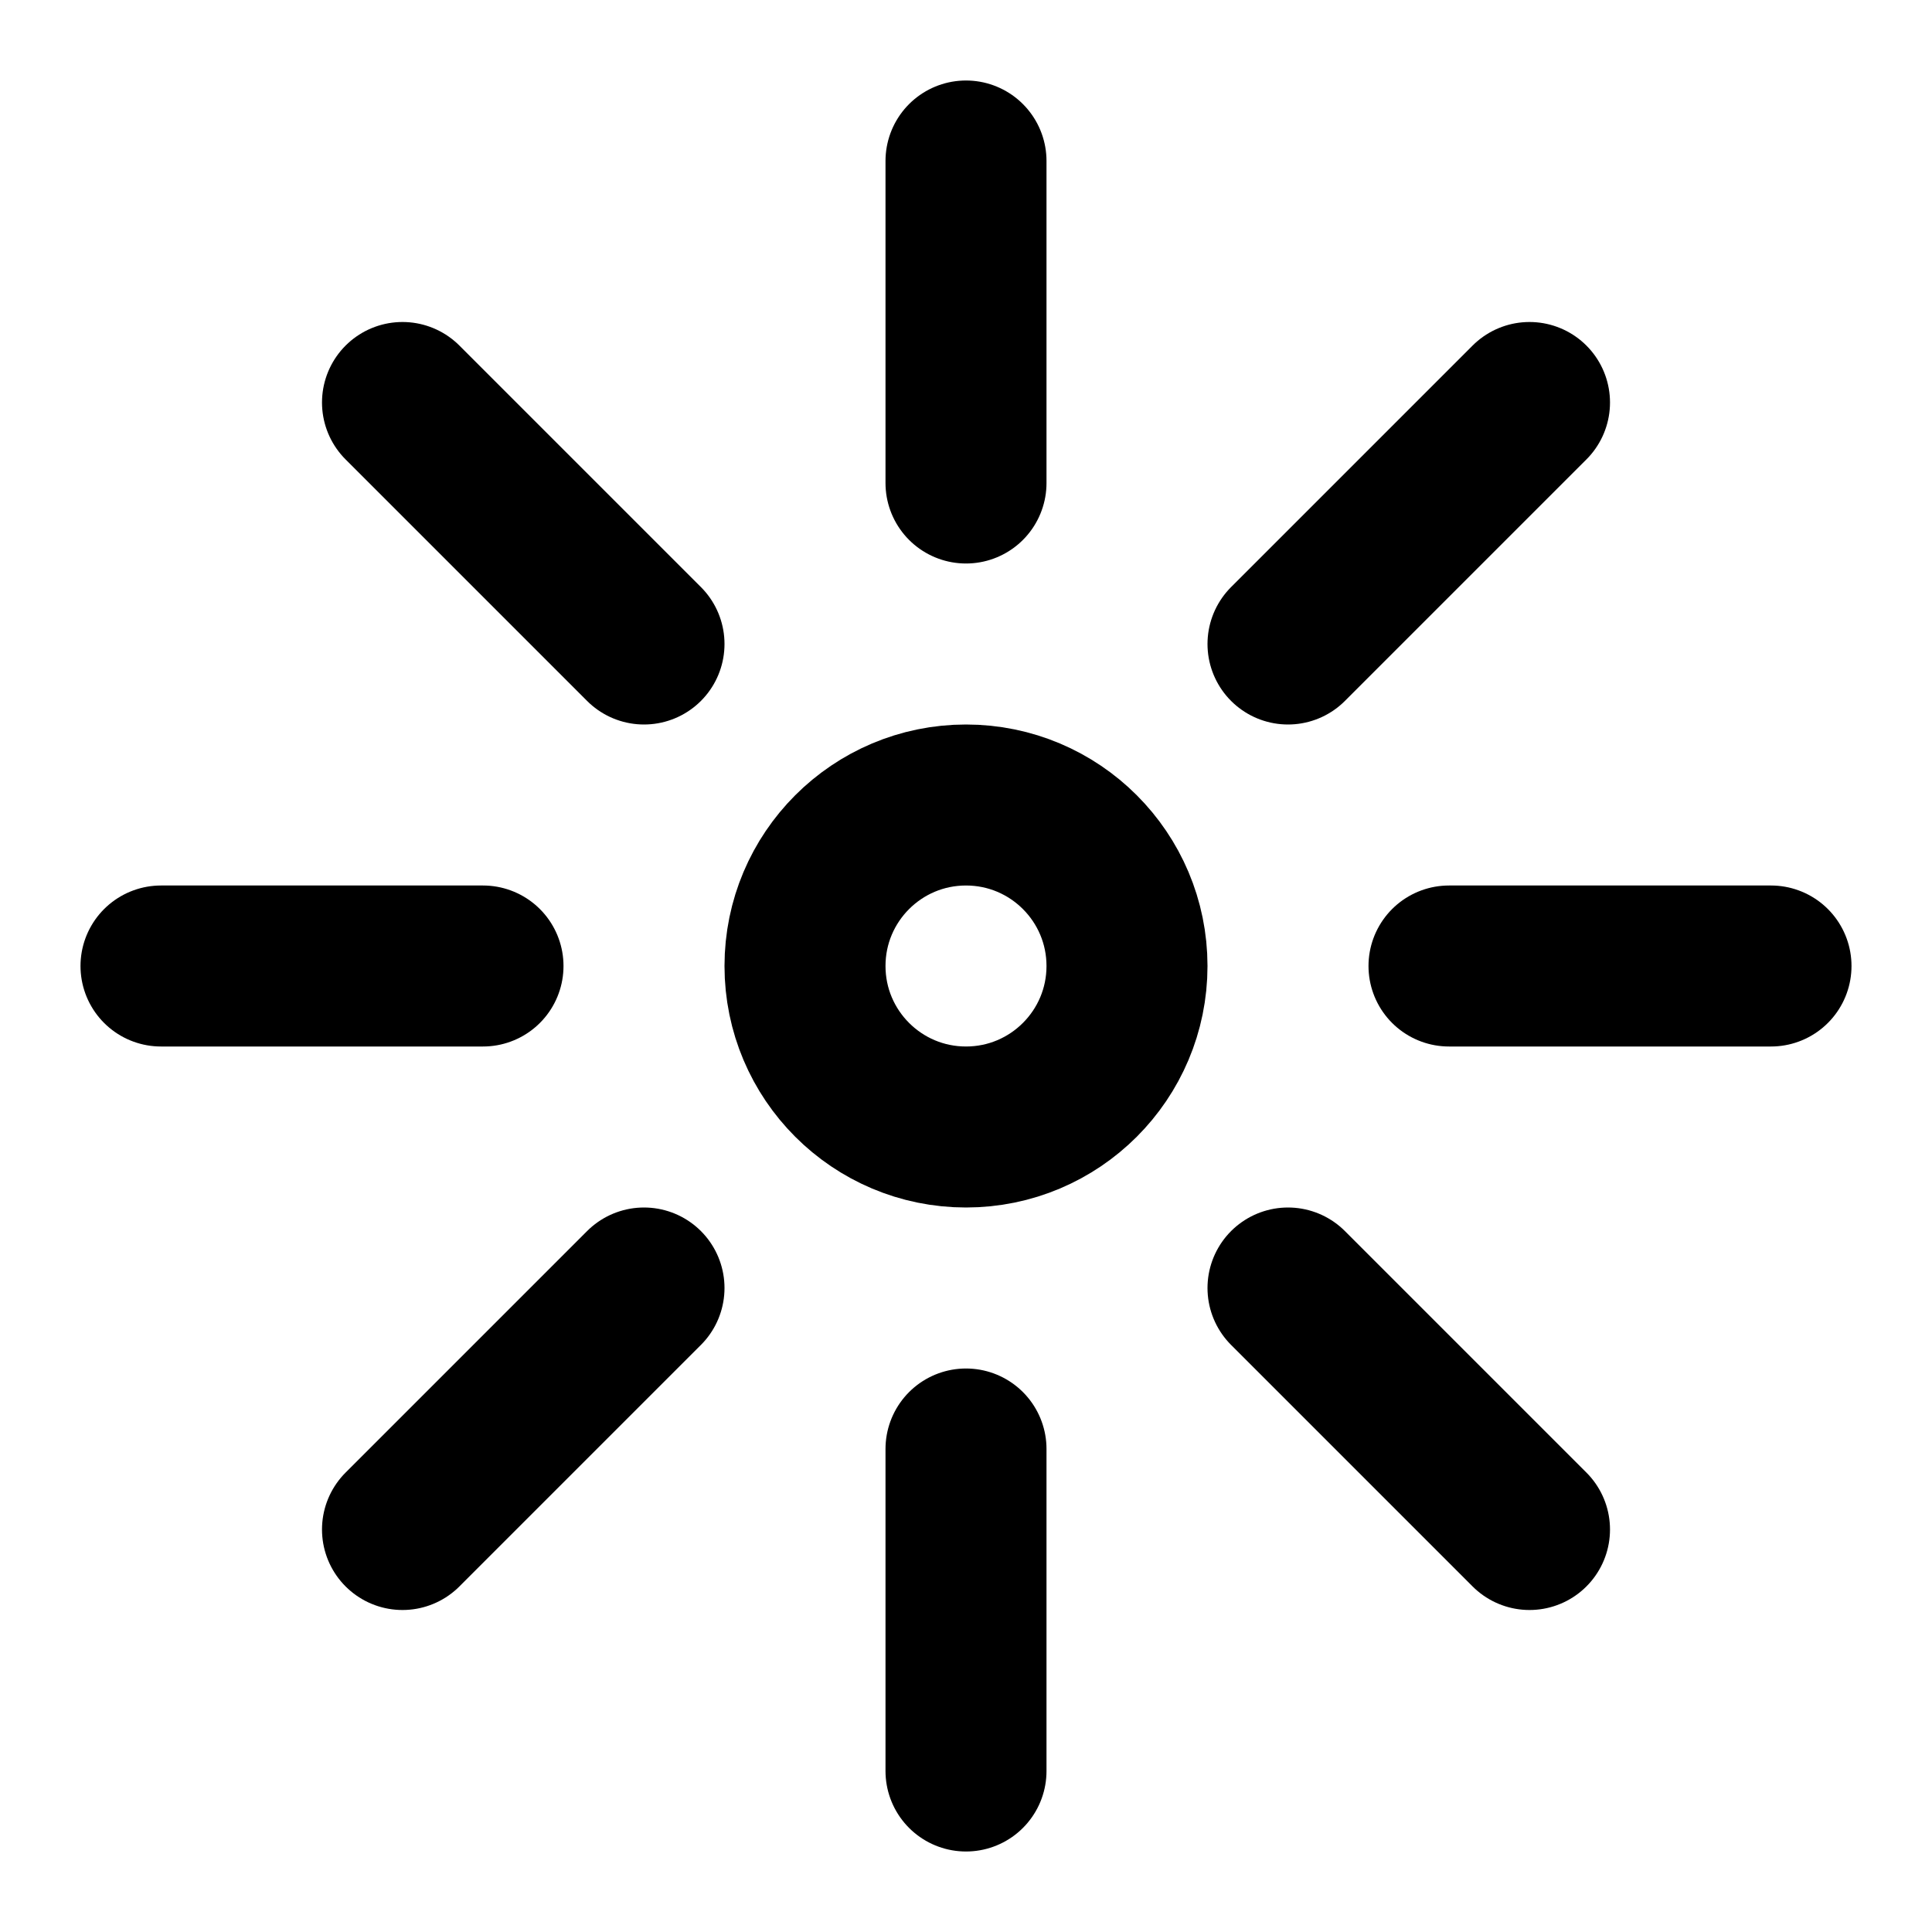
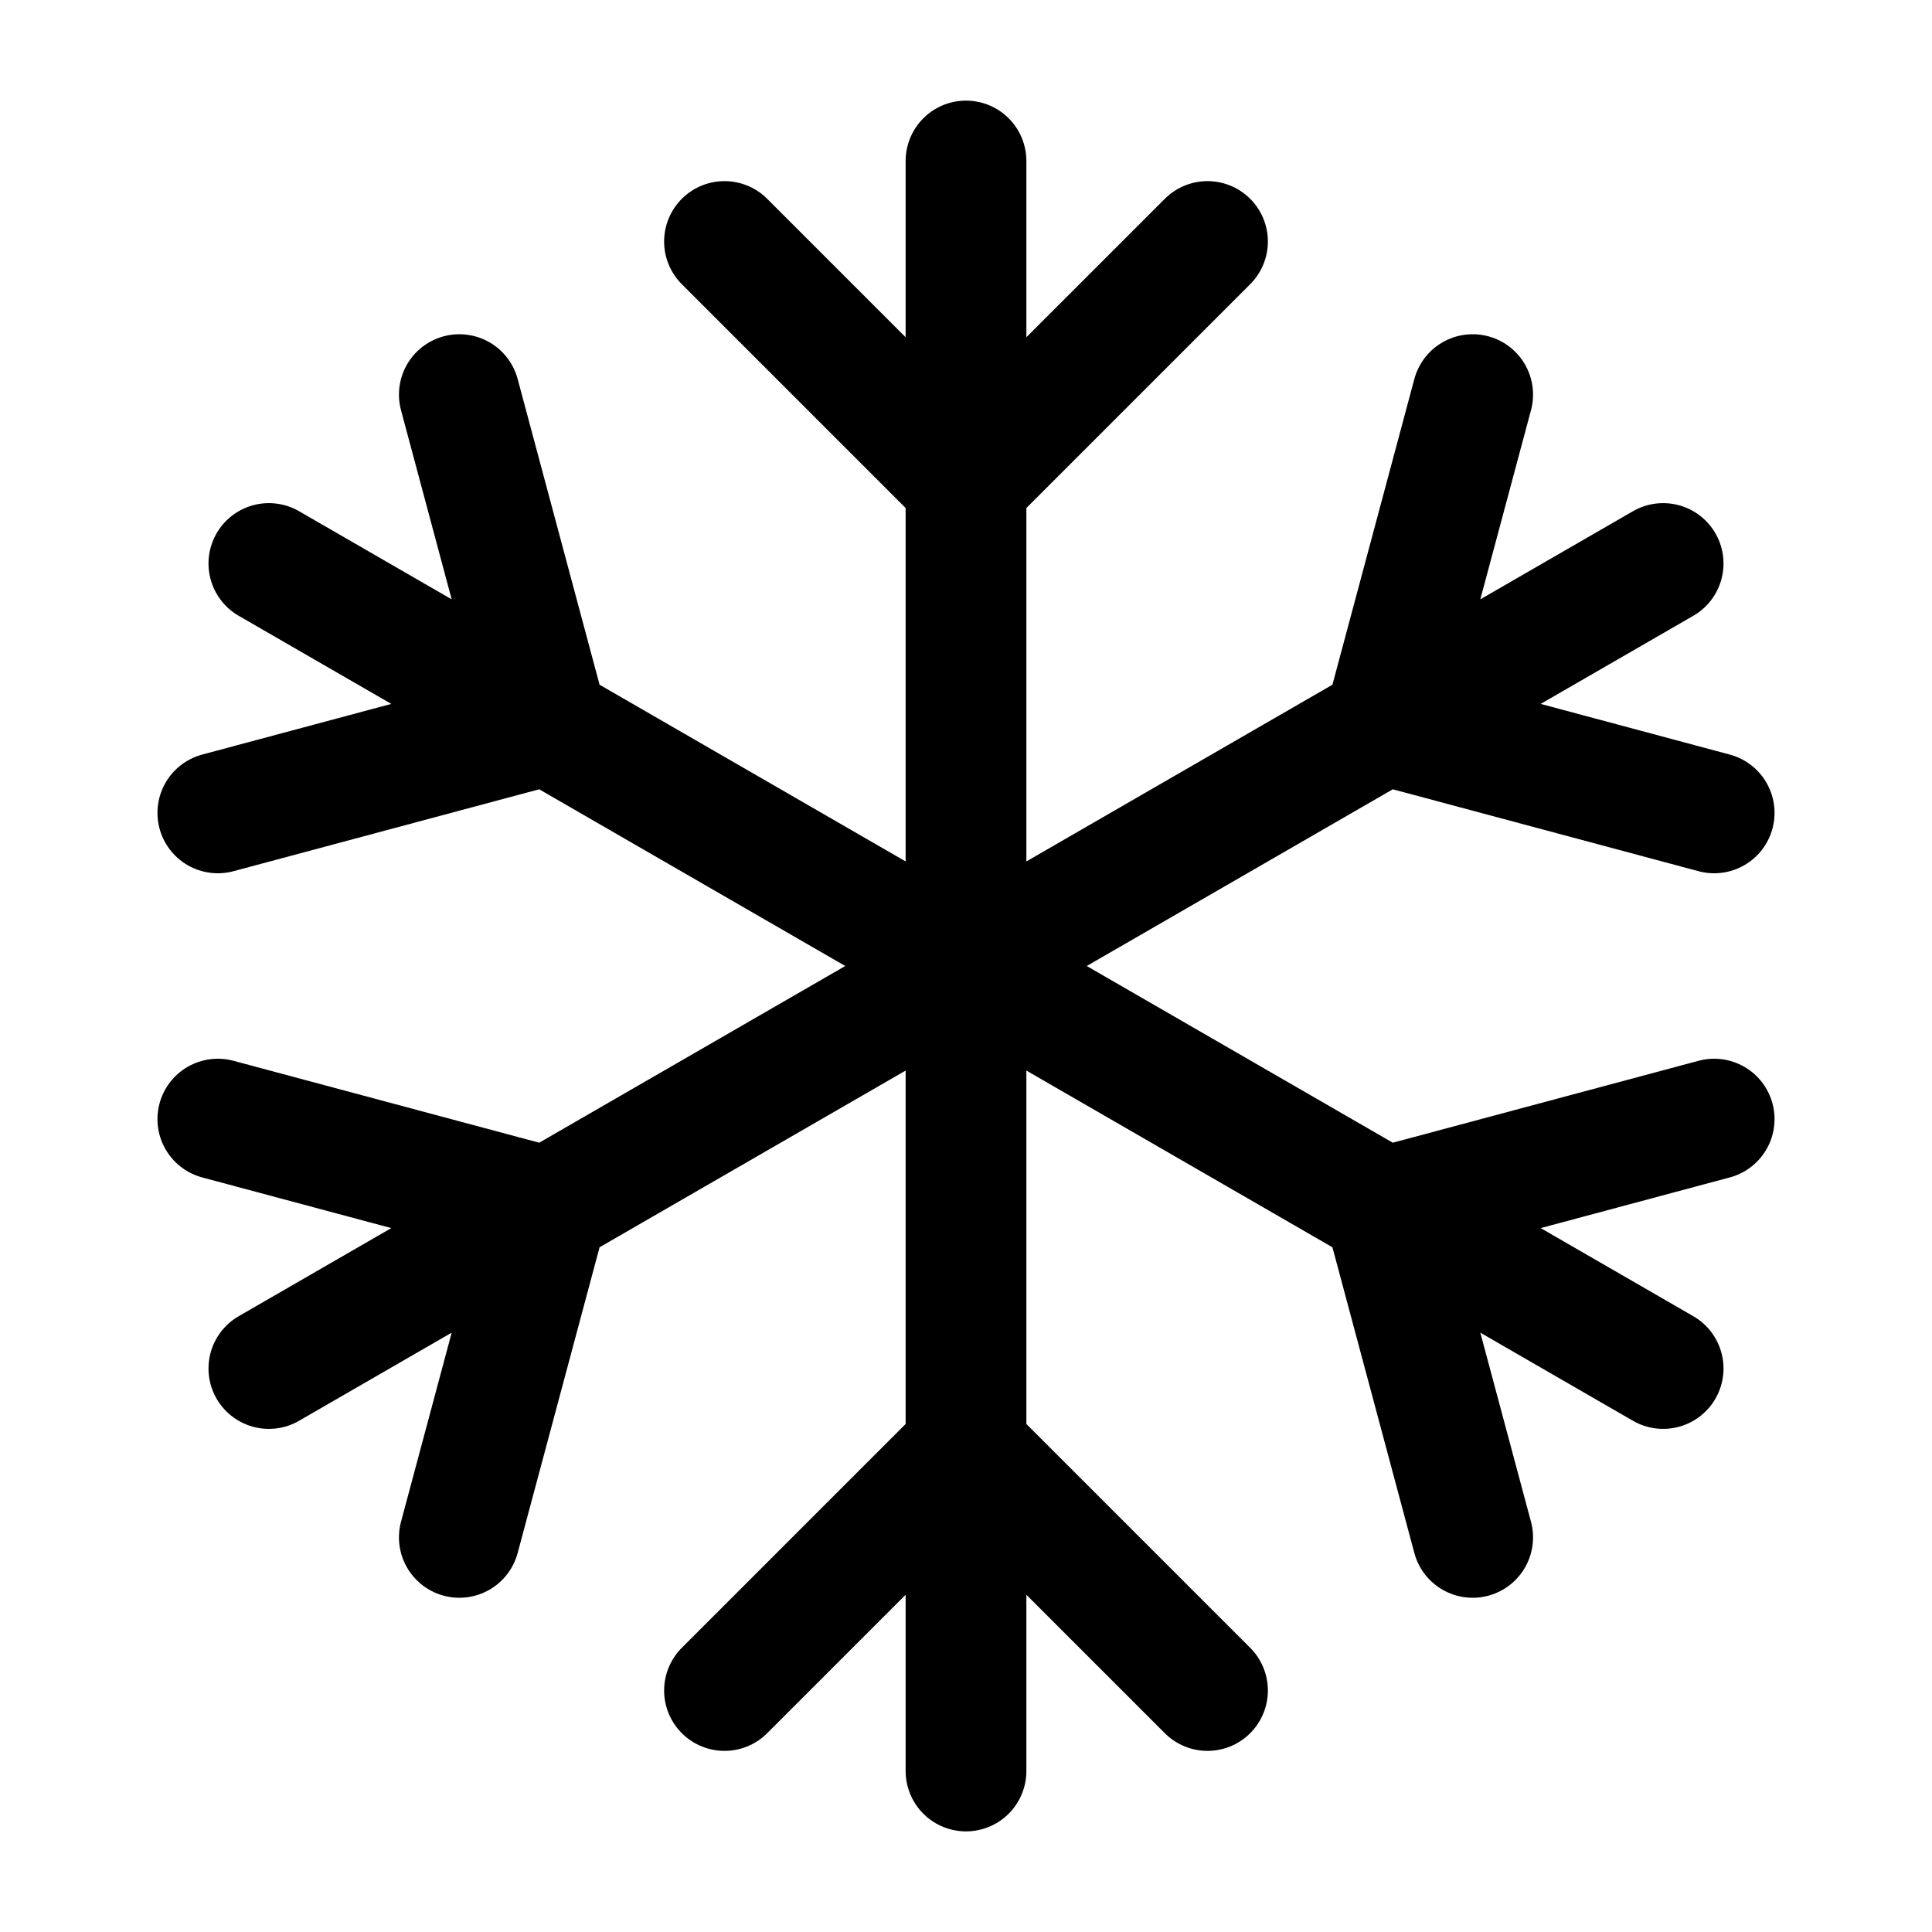
- <svg xmlns="http://www.w3.org/2000/svg" width="24" height="24" viewBox="0 0 24 24" fill="none" stroke="currentColor" stroke-width="2" stroke-linecap="round" stroke-linejoin="round">
-   <circle cx="12" cy="12" r="2" />
-   <line x1="12" y1="2" x2="12" y2="6" />
-   <line x1="12" y1="18" x2="12" y2="22" />
-   <line x1="2" y1="12" x2="6" y2="12" />
-   <line x1="18" y1="12" x2="22" y2="12" />
-   <line x1="5" y1="5" x2="8" y2="8" />
-   <line x1="16" y1="16" x2="19" y2="19" />
-   <line x1="5" y1="19" x2="8" y2="16" />
-   <line x1="16" y1="8" x2="19" y2="5" />
+ <svg xmlns="http://www.w3.org/2000/svg" viewBox="0 0 24 24" fill="none" id="Snowflake--Streamline-Solar-Broken" height="24" width="24">
+   <path d="M12 2v16m0 4v-4m0 0 3 3m-3 -3 -3 3m6 -18 -3 3 -3 -3" stroke="#000000" stroke-linecap="round" stroke-width="1.5" />
+   <path d="m3.34 7 3.464 2m0 0L17.196 15M6.804 9 5.706 4.902m1.098 4.098L2.706 10.098m14.49 4.902 3.464 2m-3.464 -2 4.098 -1.098m-4.098 1.098 1.098 4.098" stroke="#000000" stroke-linecap="round" stroke-width="1.5" />
+   <path d="m20.66 7 -3.464 2m0 0L6.804 15M17.196 9l1.098 -4.098m-1.098 4.098L21.294 10.098M6.804 15l-3.464 2m3.464 -2 -4.098 -1.098m4.098 1.098L5.706 19.098" stroke="#000000" stroke-linecap="round" stroke-width="1.5" />
</svg>
